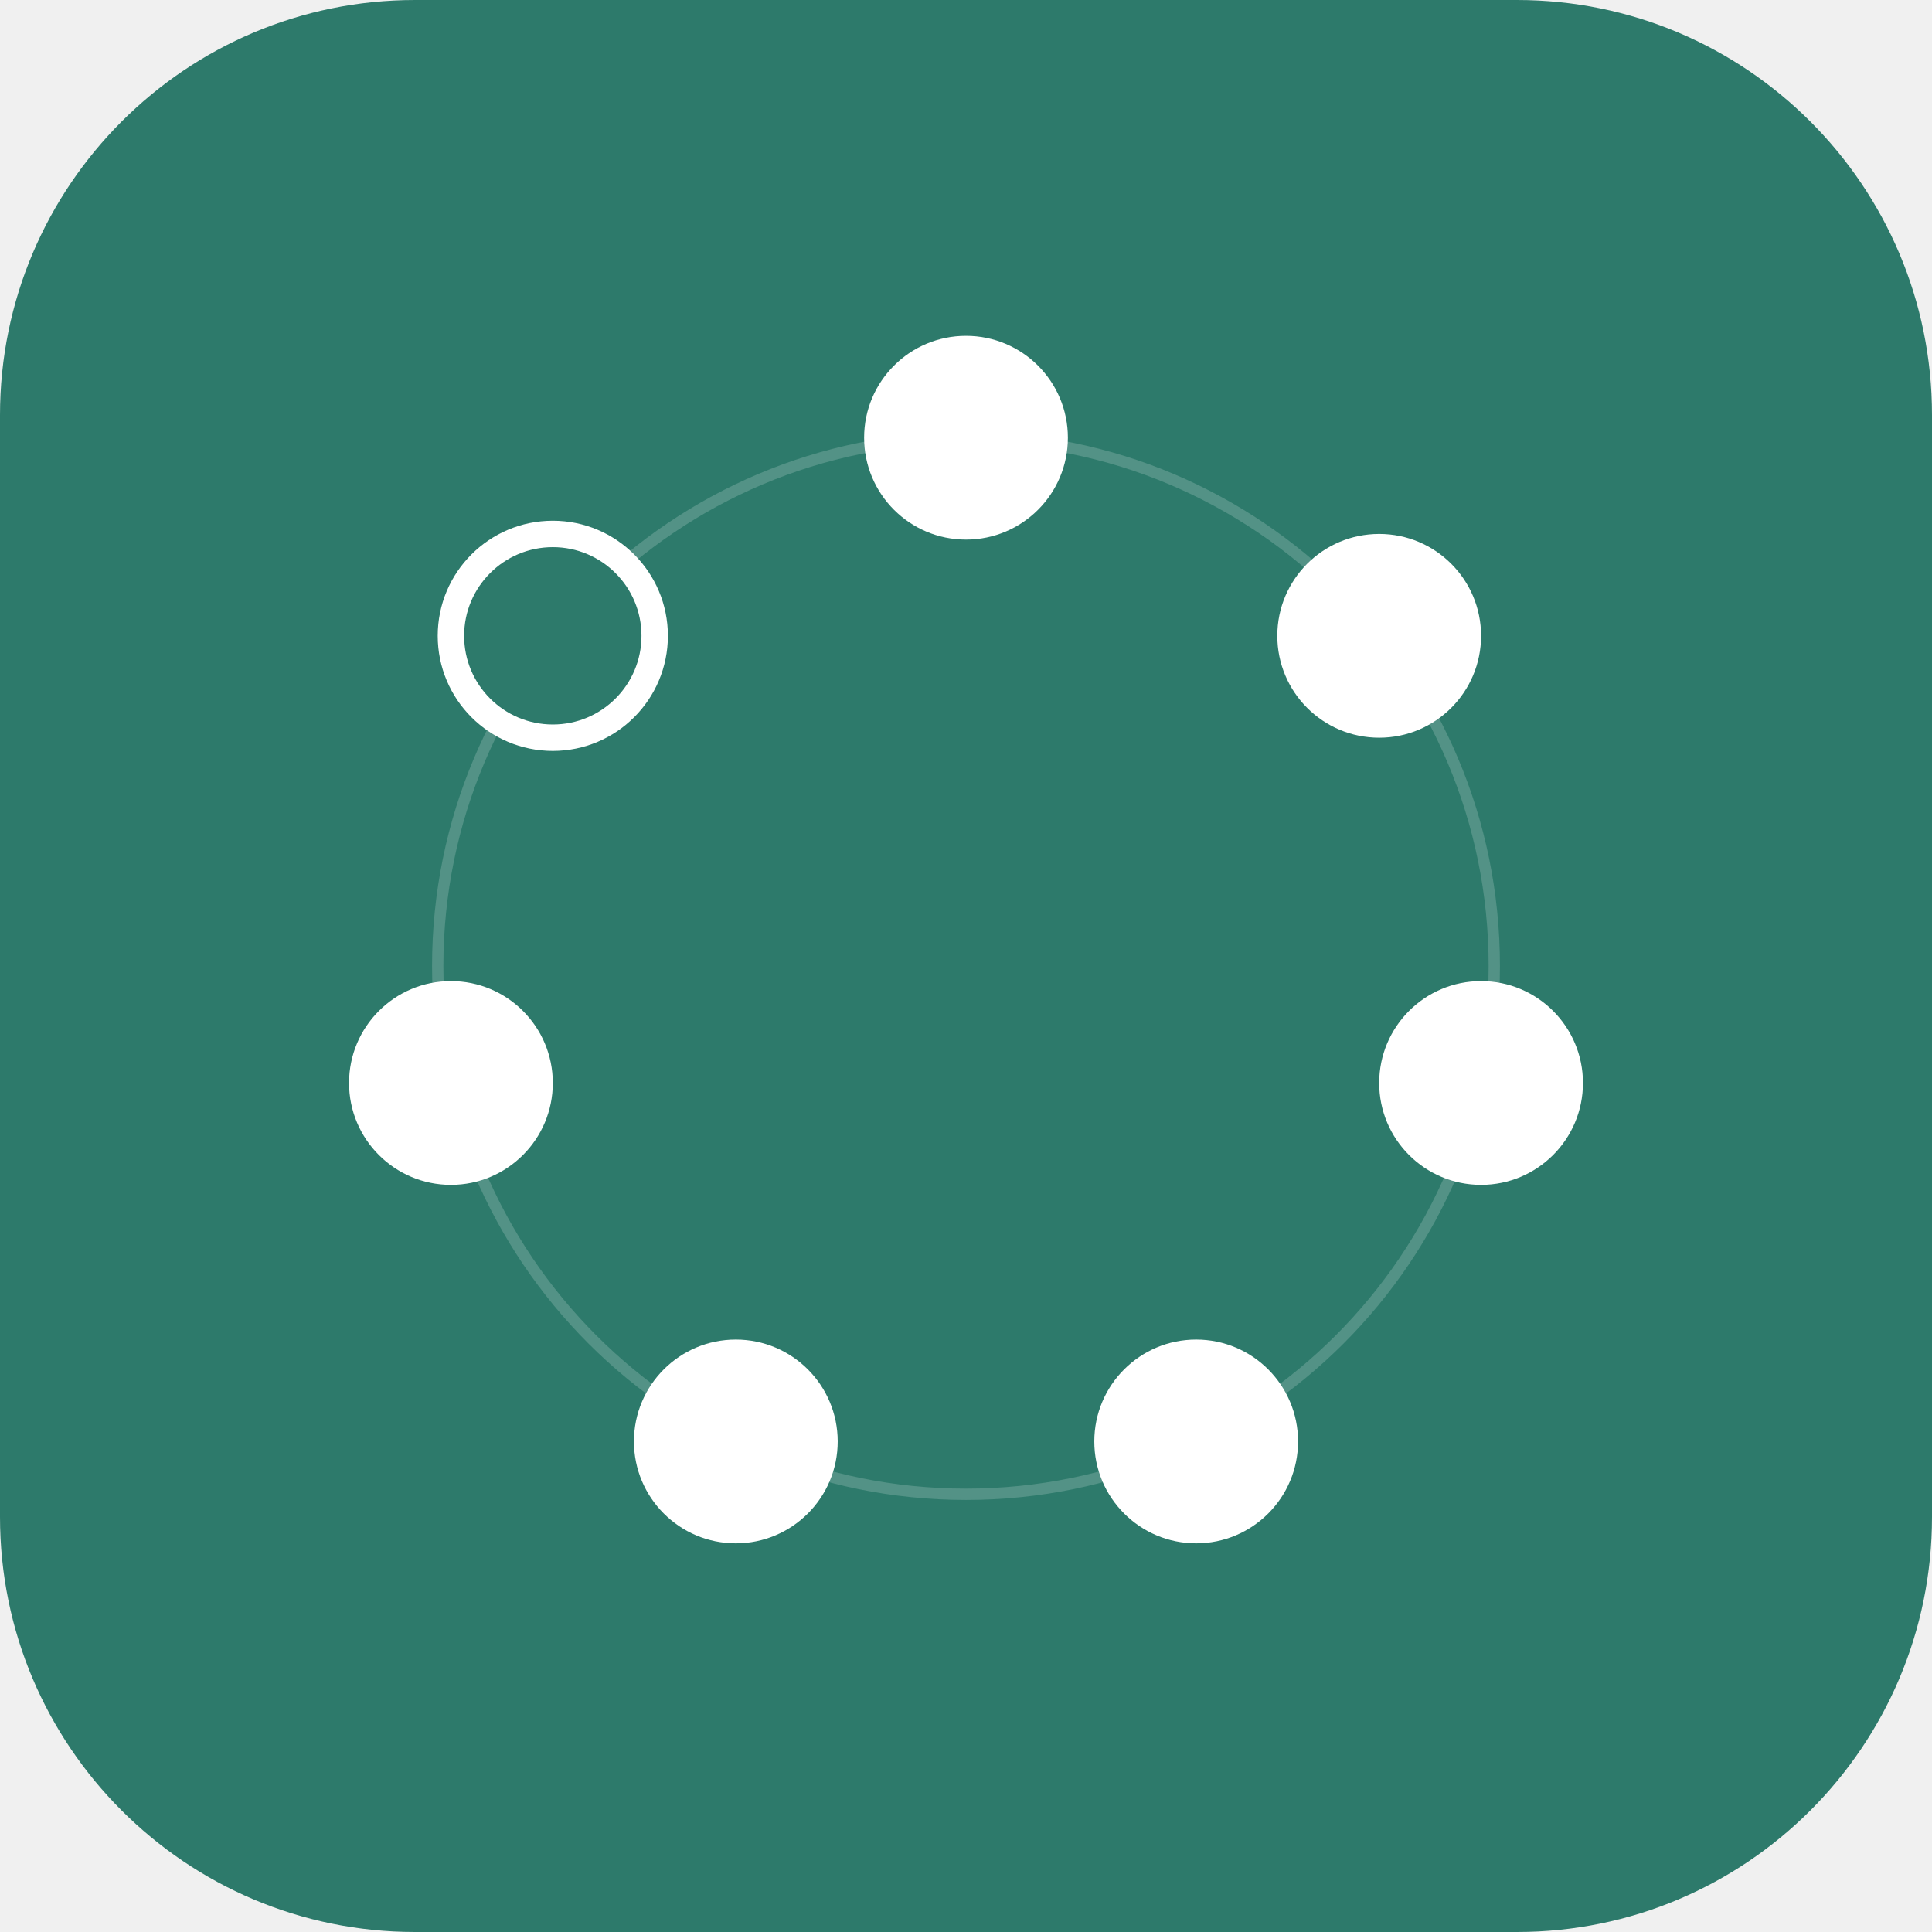
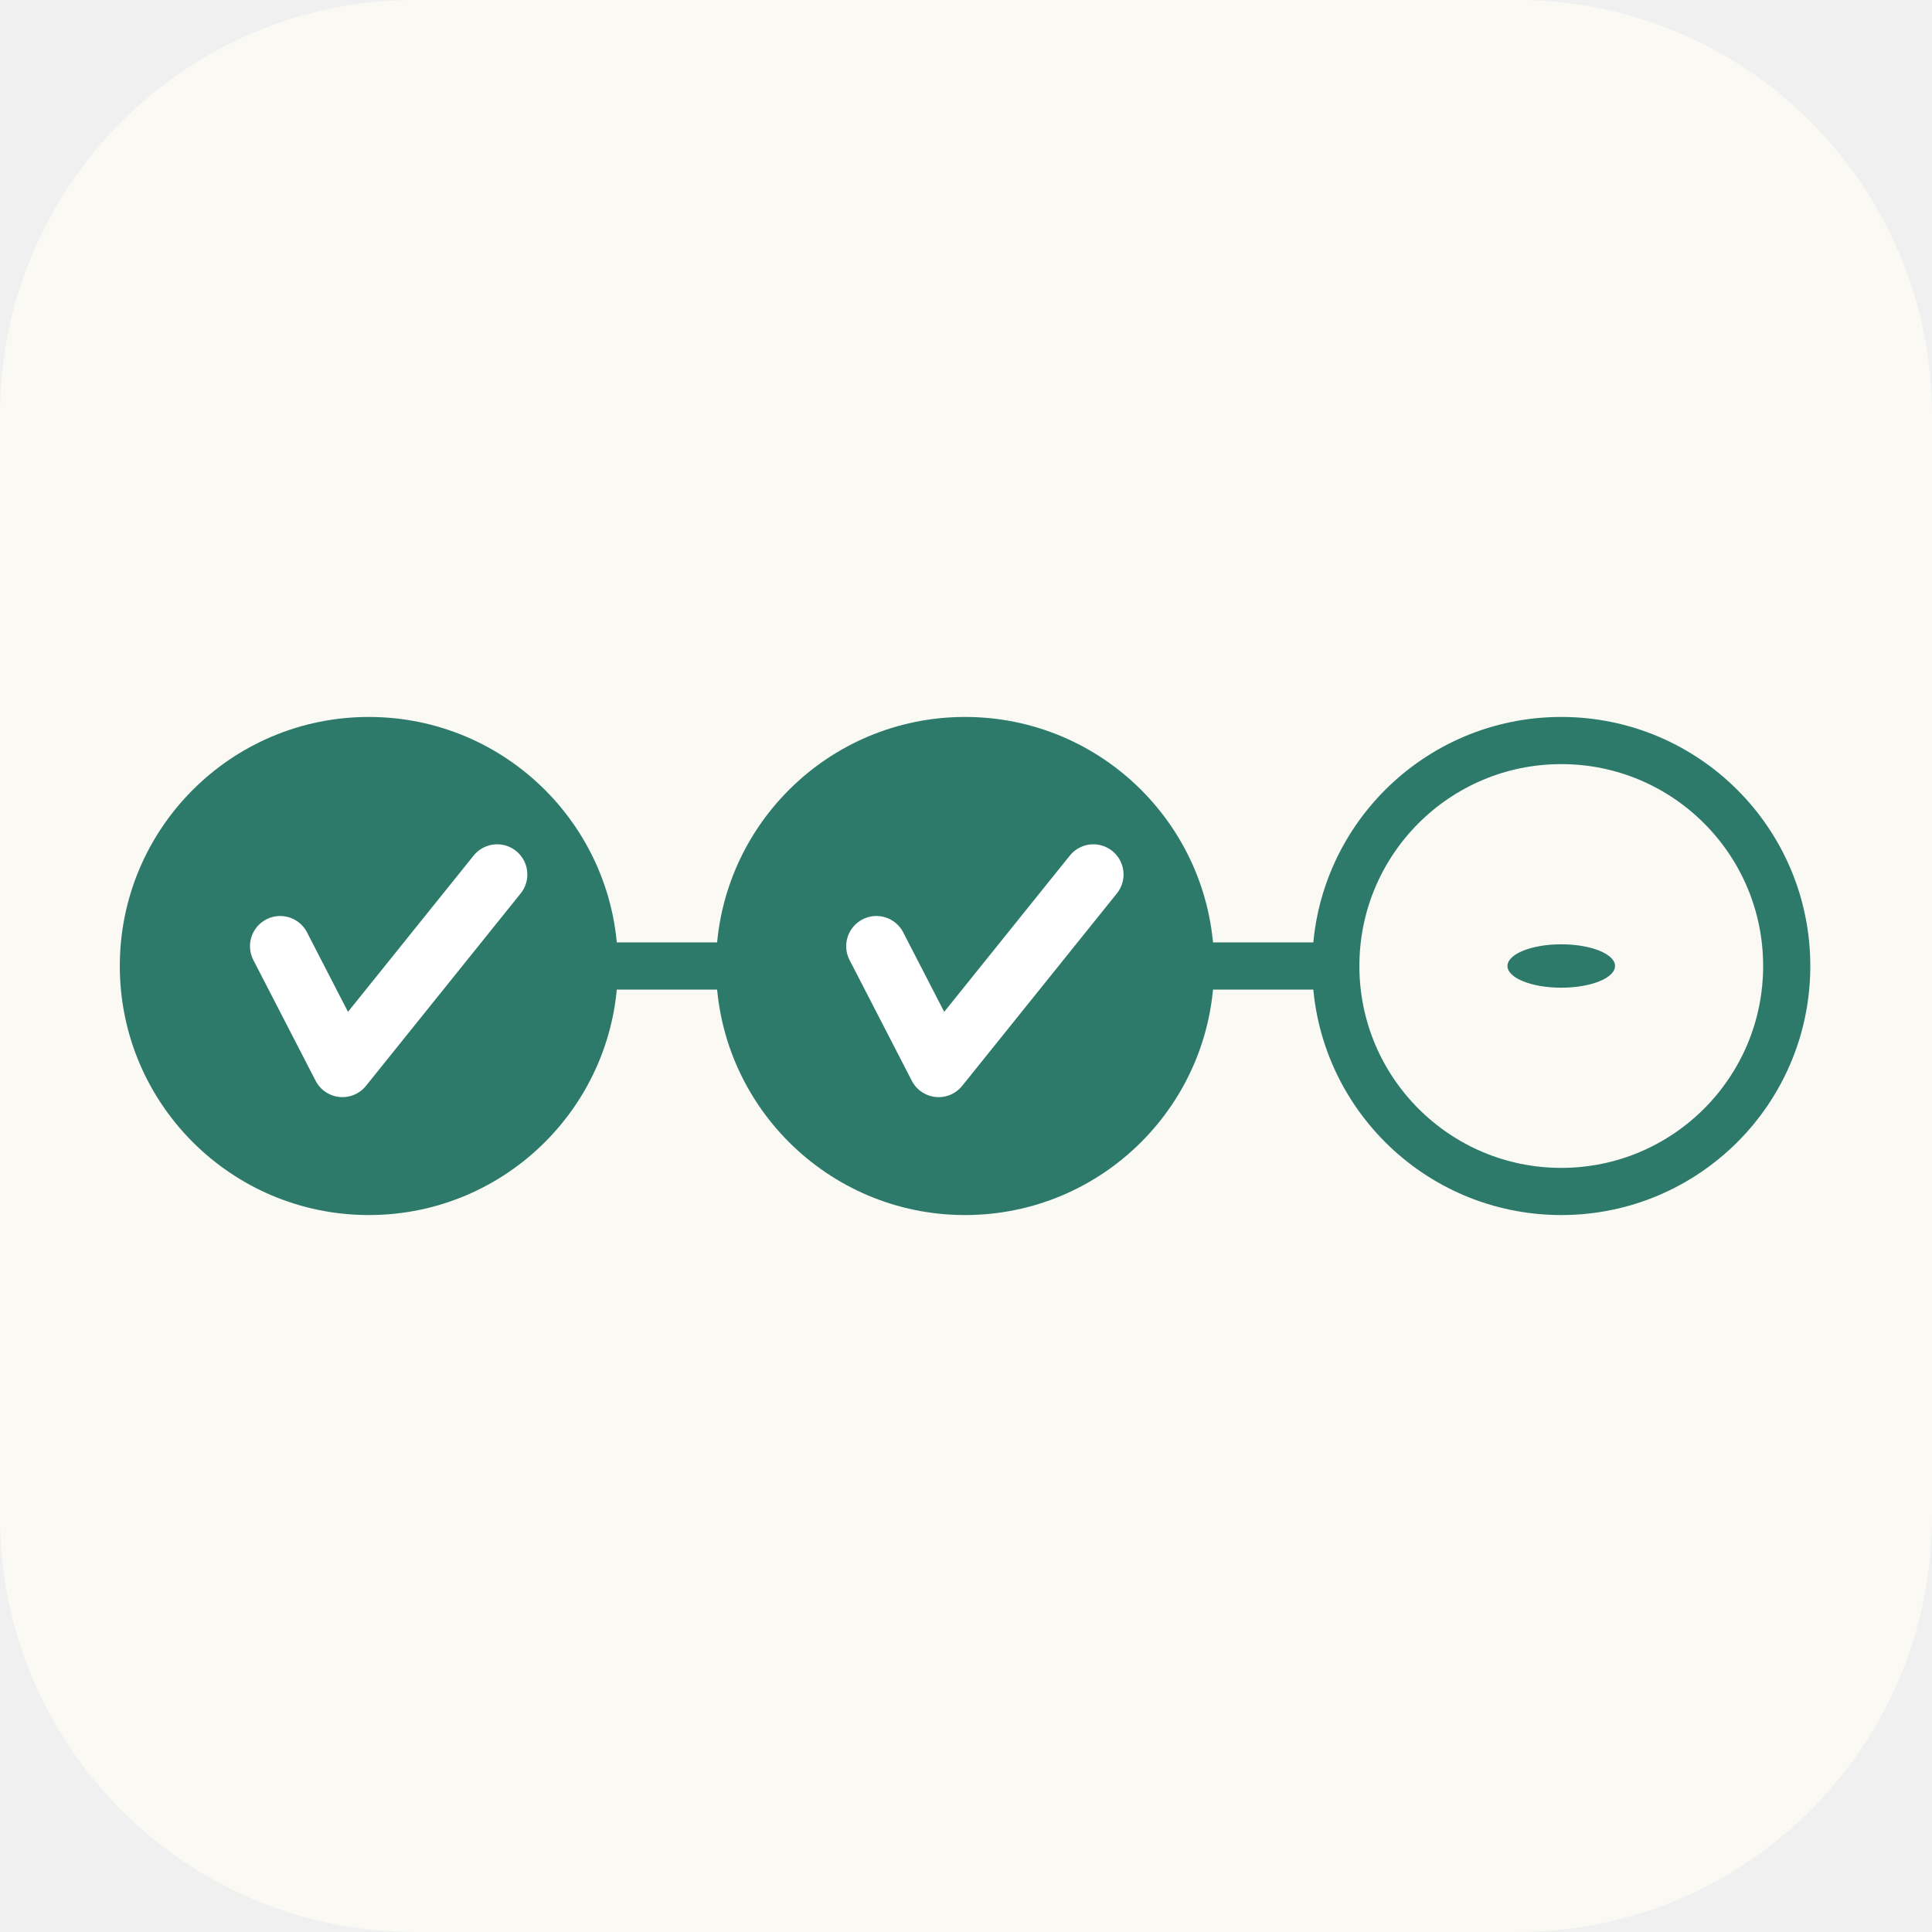
<svg xmlns="http://www.w3.org/2000/svg" viewBox="0 0 1024 1024">
-   <rect width="1024" height="1024" rx="220" fill="#2d7a6b" />
-   <circle cx="512" cy="512" r="280" fill="none" stroke="#ffffff" stroke-width="6" opacity="0.18" />
-   <circle cx="512" cy="232" r="54" fill="#ffffff" />
-   <circle cx="731" cy="337" r="54" fill="#ffffff" />
-   <circle cx="785" cy="574" r="54" fill="#ffffff" />
-   <circle cx="634" cy="764" r="54" fill="#ffffff" />
-   <circle cx="390" cy="764" r="54" fill="#ffffff" />
-   <circle cx="239" cy="574" r="54" fill="#ffffff" />
-   <circle cx="293" cy="337" r="54" fill="#2d7a6b" stroke="#ffffff" stroke-width="14" />
+   <rect width="1024" height="1024" rx="220" fill="#FAF9F4" />
+   <g transform="translate(63.5,379.5)">
+     <g stroke="#2d7a6b" stroke-width="25" stroke-linecap="round">
+       <line x1="132" y1="132.5" x2="448" y2="132.5" />
+       <line x1="448" y1="132.5" x2="640" y2="132.5" />
+     </g>
+     <circle cx="132" cy="132.5" r="132" fill="#2d7a6b" />
+     <circle cx="448" cy="132.5" r="132" fill="#2d7a6b" />
+     <circle cx="764" cy="132.5" r="119.5" fill="none" stroke="#2d7a6b" stroke-width="25" />
+     <ellipse cx="764" cy="132.5" rx="28.5" ry="11.5" fill="#2d7a6b" />
+     <g stroke="#ffffff" stroke-width="32" stroke-linecap="round" stroke-linejoin="round" fill="none">
+       <polyline points="85,122 118,186 200,84" />
+       <polyline points="401,122 434,186 516,84" />
+     </g>
+   </g>
</svg>
